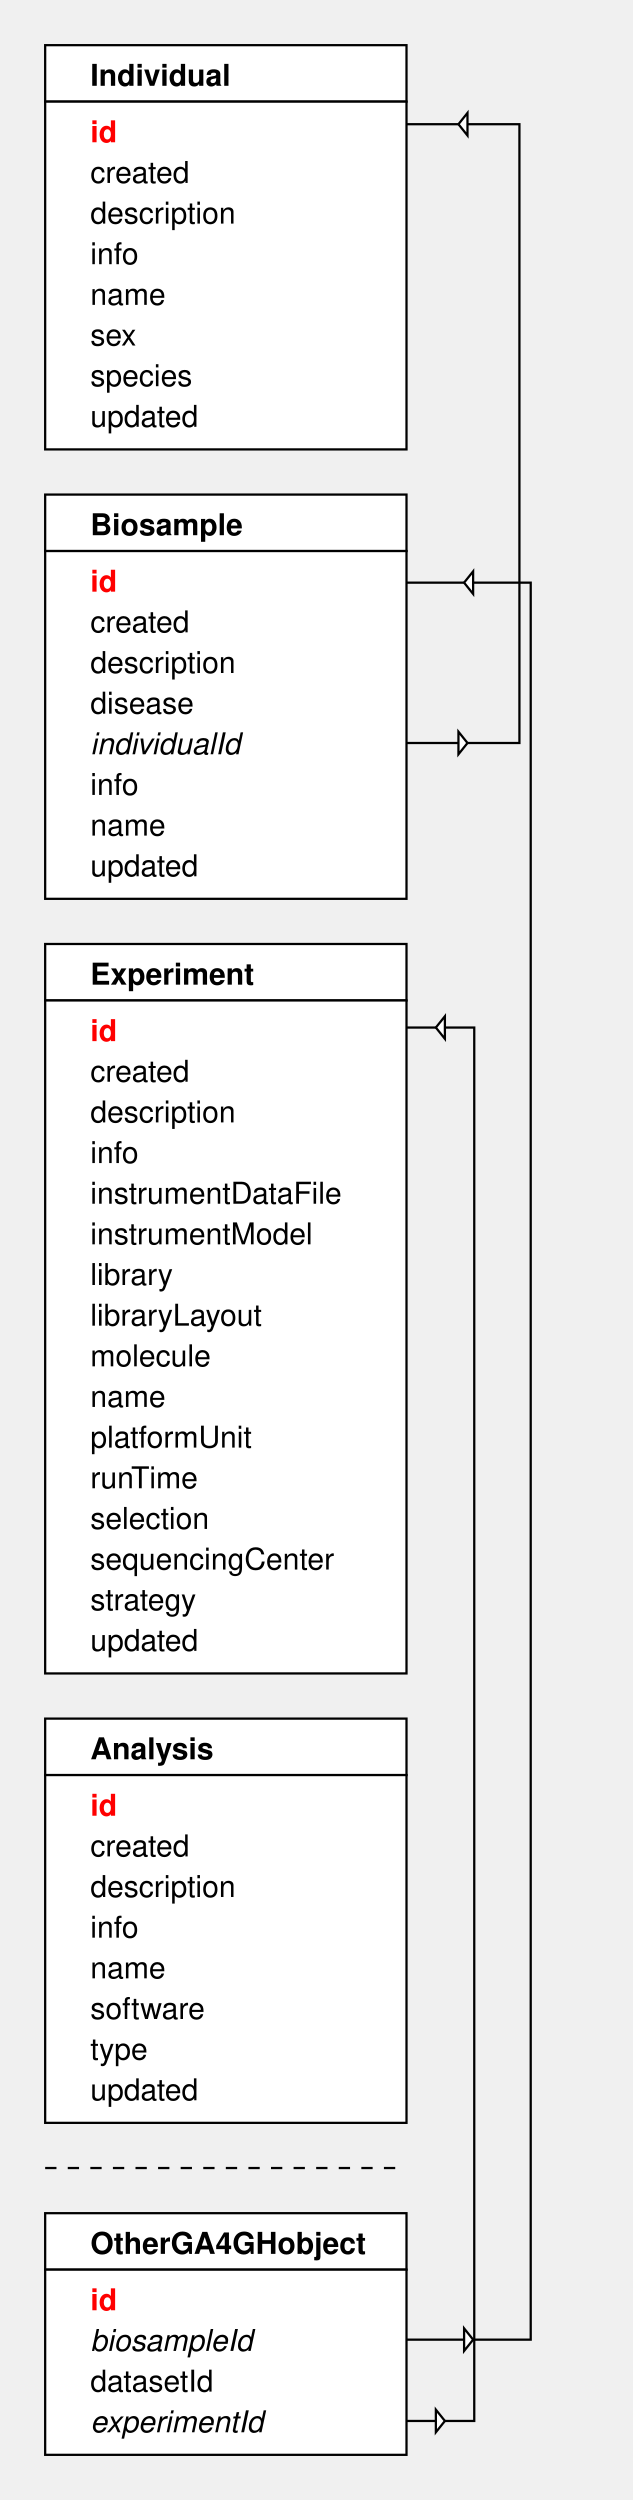
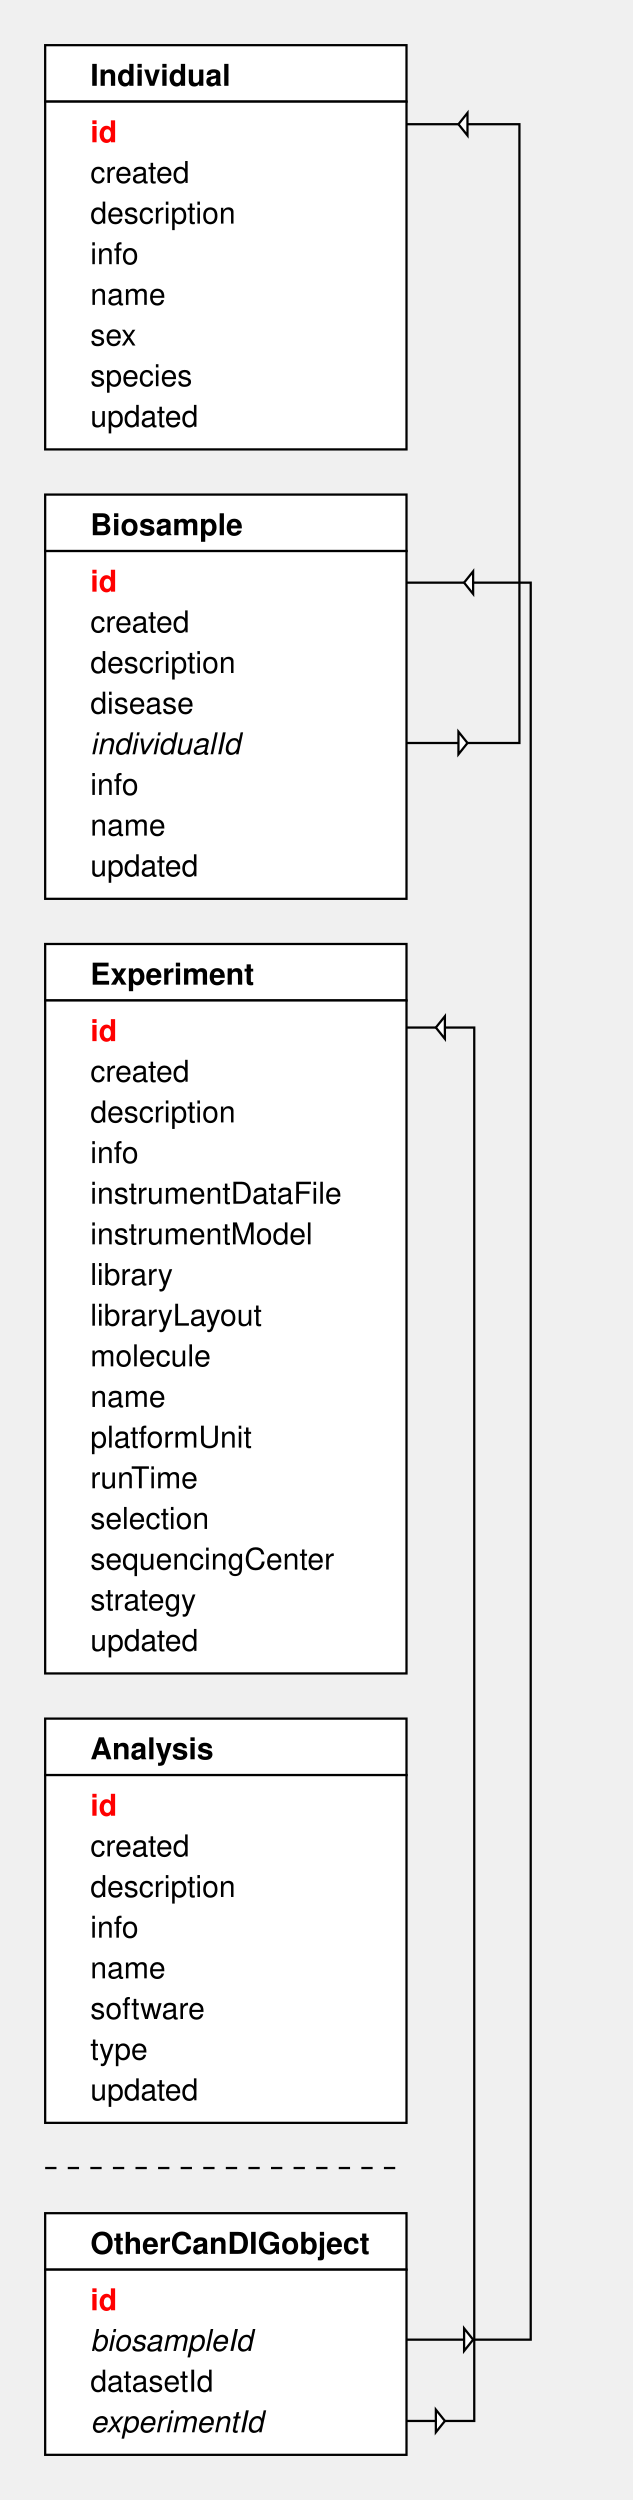
<svg xmlns="http://www.w3.org/2000/svg" xmlns:xlink="http://www.w3.org/1999/xlink" version="1.1" width="280" height="1107">
  <defs>
    <style type="text/css">
   
    text {
        font-family: Helvetica,Arial;
        font-size: 10pt;
    }
    rect {
    	fill:		rgb(255,255,255);
    	stroke:	rgb(0,0,0);
    	stroke-width:			1;
    }
    line {
    	fill:		rgb(255,255,255);
    	stroke:	rgb(0,0,0);
    	stroke-width:		1;
		}
   	path {
    	fill:		rgb(255,255,255);
    	stroke:	rgb(0,0,0);
    	stroke-width:		1;
    }
   
  </style>
    <marker id="circle" markerWidth="20" orient="auto" markerHeight="20" refx="14" refy="10">
      <circle cx="10" cy="10" r="4" stroke="black" fill="white" />
    </marker>
    <path id="arrow" d="M-2,0 l4,-5 l0,10 l-4,-5" stroke="black" fill="white" />
  </defs>
  <rect x="20" y="20" width="160" height="25" />
  <text transform="translate(40 20)">
    <tspan x="0" dy="18" font-weight="900">Individual</tspan>
  </text>
  <rect x="20" y="45" width="160" height="154" />
  <text transform="translate(40 45)">
    <tspan style="font-weight: 900; fill: red;" x="0" dy="18">id</tspan>
    <tspan x="0" dy="18">created</tspan>
    <tspan x="0" dy="18">description</tspan>
    <tspan x="0" dy="18">info</tspan>
    <tspan x="0" dy="18">name</tspan>
    <tspan x="0" dy="18">sex</tspan>
    <tspan x="0" dy="18">species</tspan>
    <tspan x="0" dy="18">updated</tspan>
  </text>
  <rect x="20" y="219" width="160" height="25" />
  <text transform="translate(40 219)">
    <tspan x="0" dy="18" font-weight="900">Biosample</tspan>
  </text>
  <rect x="20" y="244" width="160" height="154" />
  <text transform="translate(40 244)">
    <tspan style="font-weight: 900; fill: red;" x="0" dy="18">id</tspan>
    <tspan x="0" dy="18">created</tspan>
    <tspan x="0" dy="18">description</tspan>
    <tspan x="0" dy="18">disease</tspan>
    <tspan font-style="italic" style="" x="0" dy="18">individualId</tspan>
    <tspan x="0" dy="18">info</tspan>
    <tspan x="0" dy="18">name</tspan>
    <tspan x="0" dy="18">updated</tspan>
  </text>
  <rect x="20" y="418" width="160" height="25" />
  <text transform="translate(40 418)">
    <tspan x="0" dy="18" font-weight="900">Experiment</tspan>
  </text>
  <rect x="20" y="443" width="160" height="298" />
  <text transform="translate(40 443)">
    <tspan style="font-weight: 900; fill: red;" x="0" dy="18">id</tspan>
    <tspan x="0" dy="18">created</tspan>
    <tspan x="0" dy="18">description</tspan>
    <tspan x="0" dy="18">info</tspan>
    <tspan x="0" dy="18">instrumentDataFile</tspan>
    <tspan x="0" dy="18">instrumentModel</tspan>
    <tspan x="0" dy="18">library</tspan>
    <tspan x="0" dy="18">libraryLayout</tspan>
    <tspan x="0" dy="18">molecule</tspan>
    <tspan x="0" dy="18">name</tspan>
    <tspan x="0" dy="18">platformUnit</tspan>
    <tspan x="0" dy="18">runTime</tspan>
    <tspan x="0" dy="18">selection</tspan>
    <tspan x="0" dy="18">sequencingCenter</tspan>
    <tspan x="0" dy="18">strategy</tspan>
    <tspan x="0" dy="18">updated</tspan>
  </text>
  <rect x="20" y="761" width="160" height="25" />
  <text transform="translate(40 761)">
    <tspan x="0" dy="18" font-weight="900">Analysis</tspan>
  </text>
  <rect x="20" y="786" width="160" height="154" />
  <text transform="translate(40 786)">
    <tspan style="font-weight: 900; fill: red;" x="0" dy="18">id</tspan>
    <tspan x="0" dy="18">created</tspan>
    <tspan x="0" dy="18">description</tspan>
    <tspan x="0" dy="18">info</tspan>
    <tspan x="0" dy="18">name</tspan>
    <tspan x="0" dy="18">software</tspan>
    <tspan x="0" dy="18">type</tspan>
    <tspan x="0" dy="18">updated</tspan>
  </text>
  <line stroke-dasharray="5, 5" x1="20" y1="960" x2="180" y2="960" />
  <rect x="20" y="980" width="160" height="25" />
  <text transform="translate(40 980)">
-     <tspan x="0" dy="18" font-weight="900">OtherGA4GHobject</tspan>
+     <tspan x="0" dy="18" font-weight="900">OtherCanDIGobject</tspan>
  </text>
  <rect x="20" y="1005" width="160" height="82" />
  <text transform="translate(40 1005)">
    <tspan style="font-weight: 900; fill: red;" x="0" dy="18">id</tspan>
    <tspan font-style="italic" style="" x="0" dy="18">biosampleId</tspan>
    <tspan x="0" dy="18">datasetId</tspan>
    <tspan font-style="italic" style="" x="0" dy="18">experimentId</tspan>
  </text>
  <path d=" M180,455 L210,455 L210,1072 L180,1072" style="fill: none;  " />
  <use xlink:href="#arrow" x="195" y="455" />
  <use xlink:href="#arrow" x="195" y="1072" transform="rotate(180 195 1072)" />
  <path d=" M180,258 L235,258 L235,1036 L180,1036" style="fill: none;  " />
  <use xlink:href="#arrow" x="207.5" y="258" />
  <use xlink:href="#arrow" x="207.5" y="1036" transform="rotate(180 207.5 1036)" />
  <path d=" M180,55 L230,55 L230,329 L180,329" style="fill: none;  " />
  <use xlink:href="#arrow" x="205" y="55" />
  <use xlink:href="#arrow" x="205" y="329" transform="rotate(180 205 329)" />
</svg>
